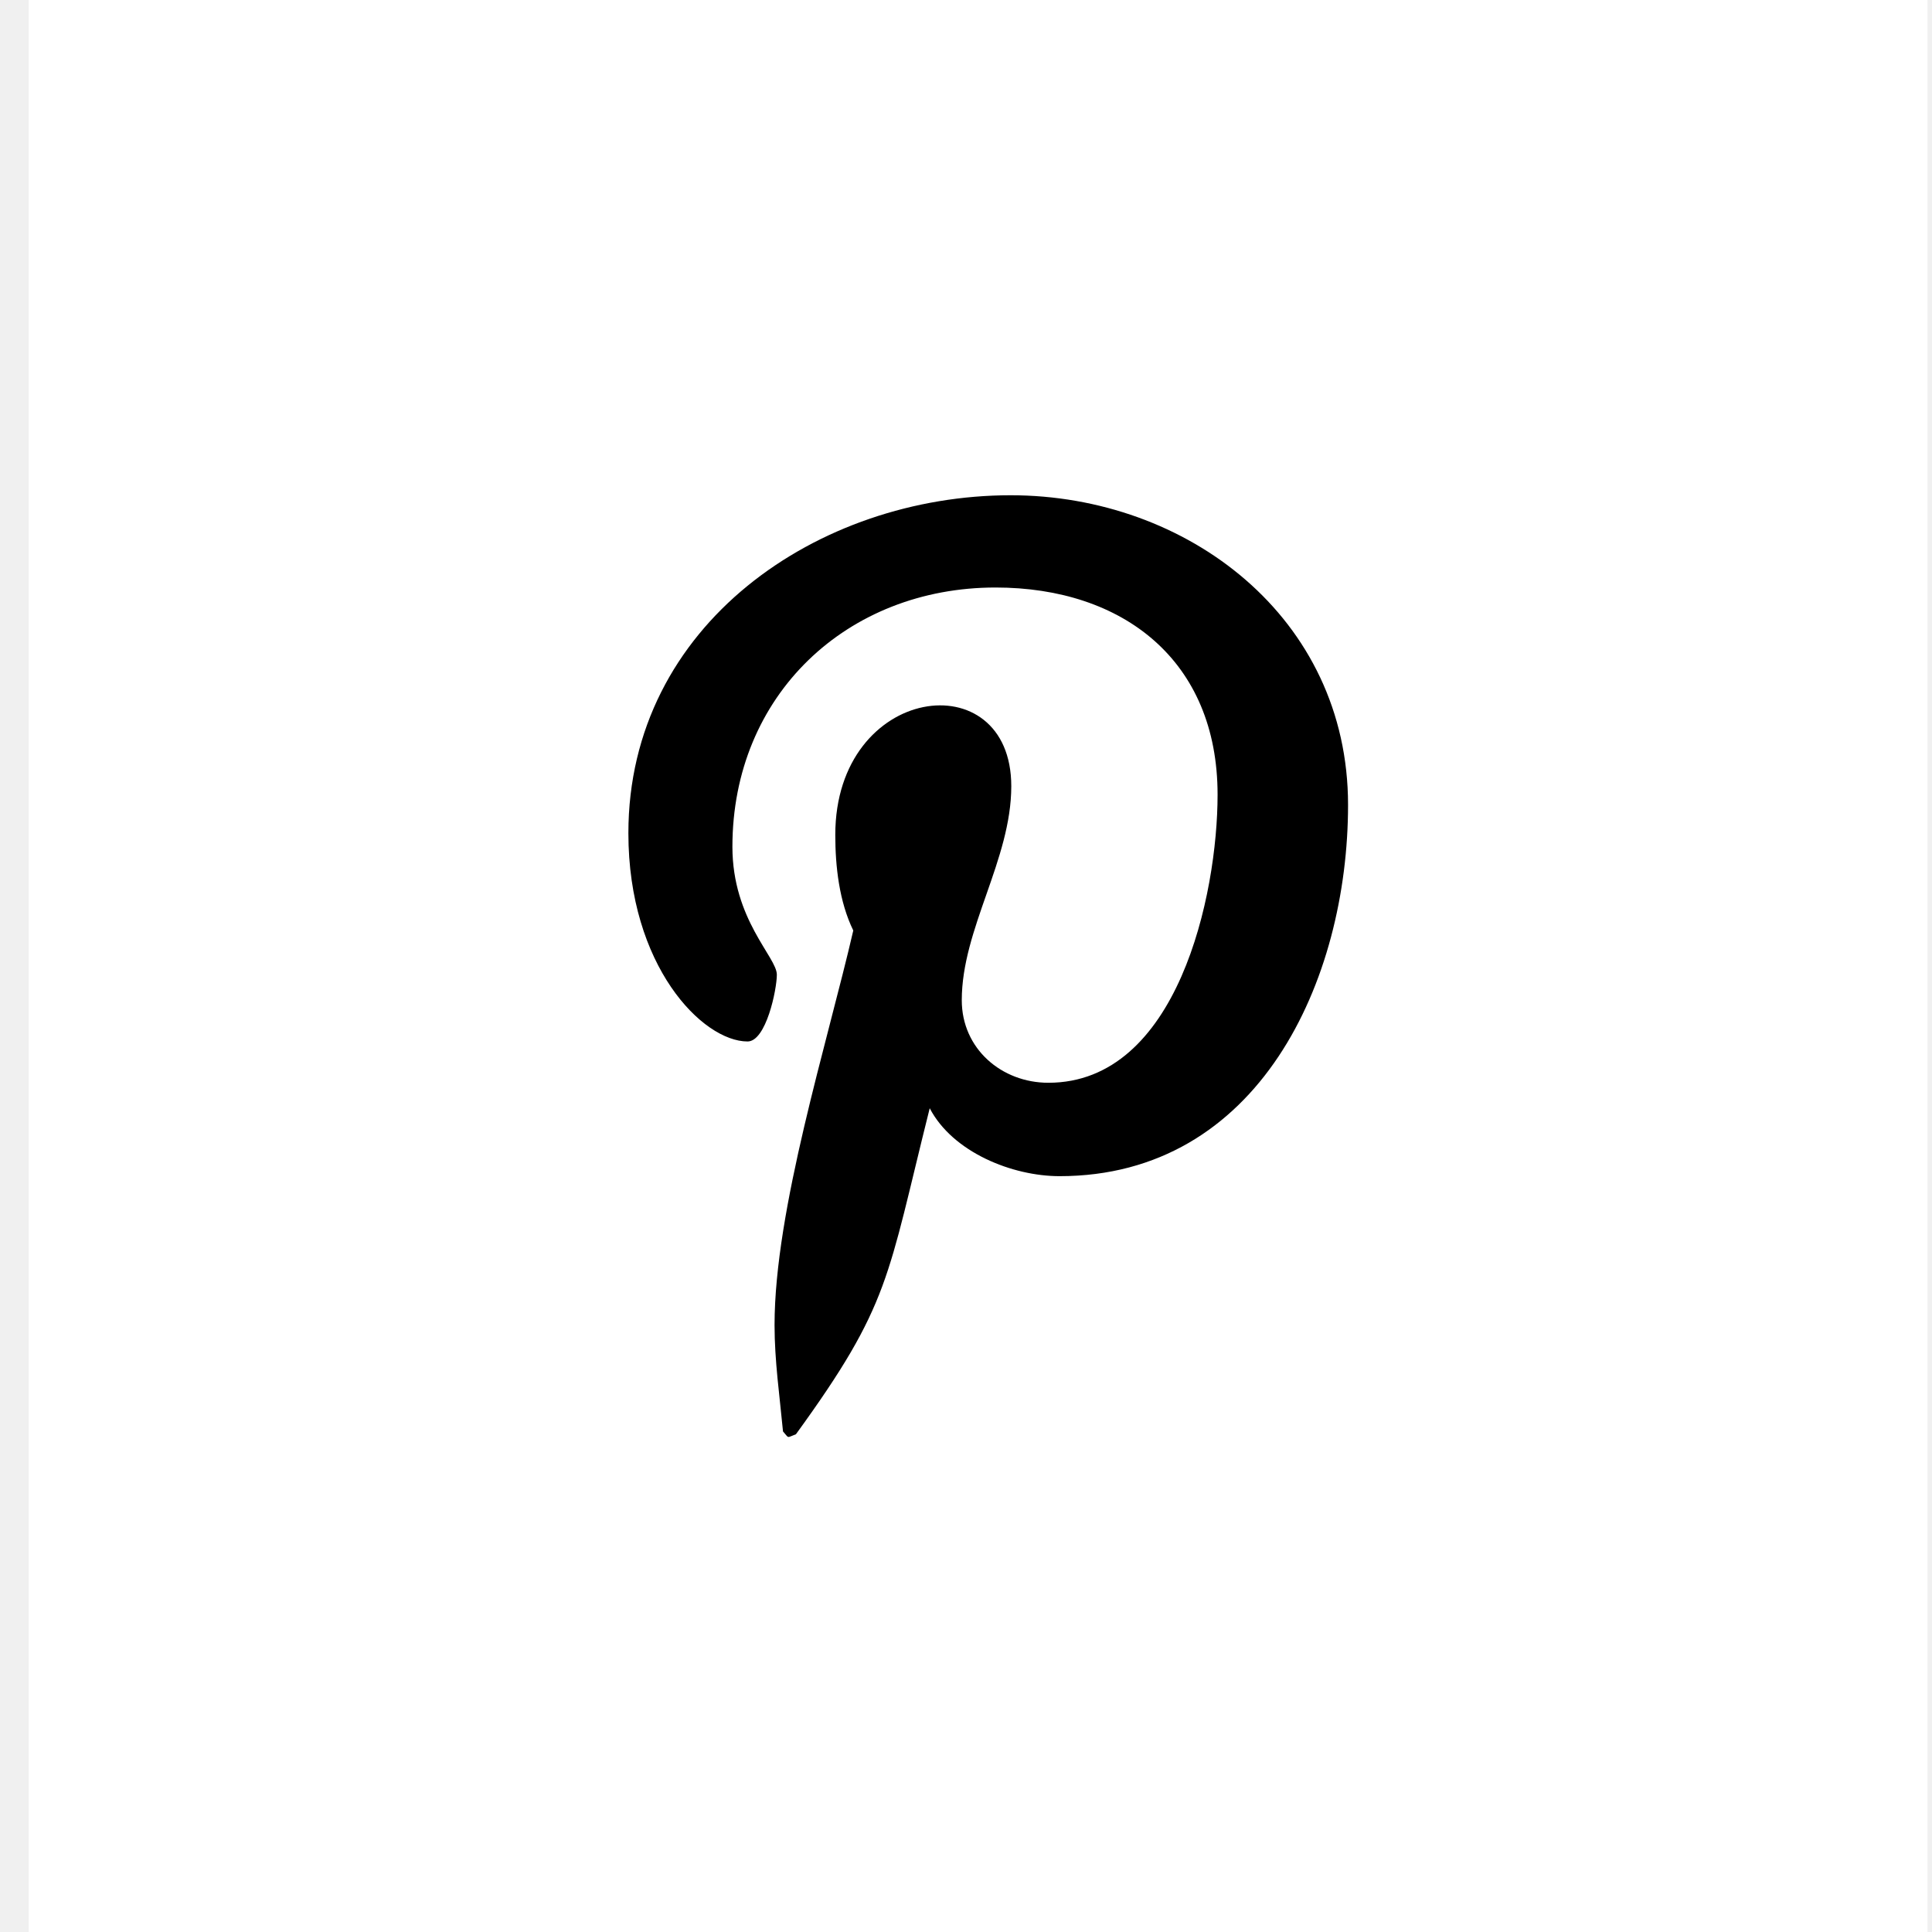
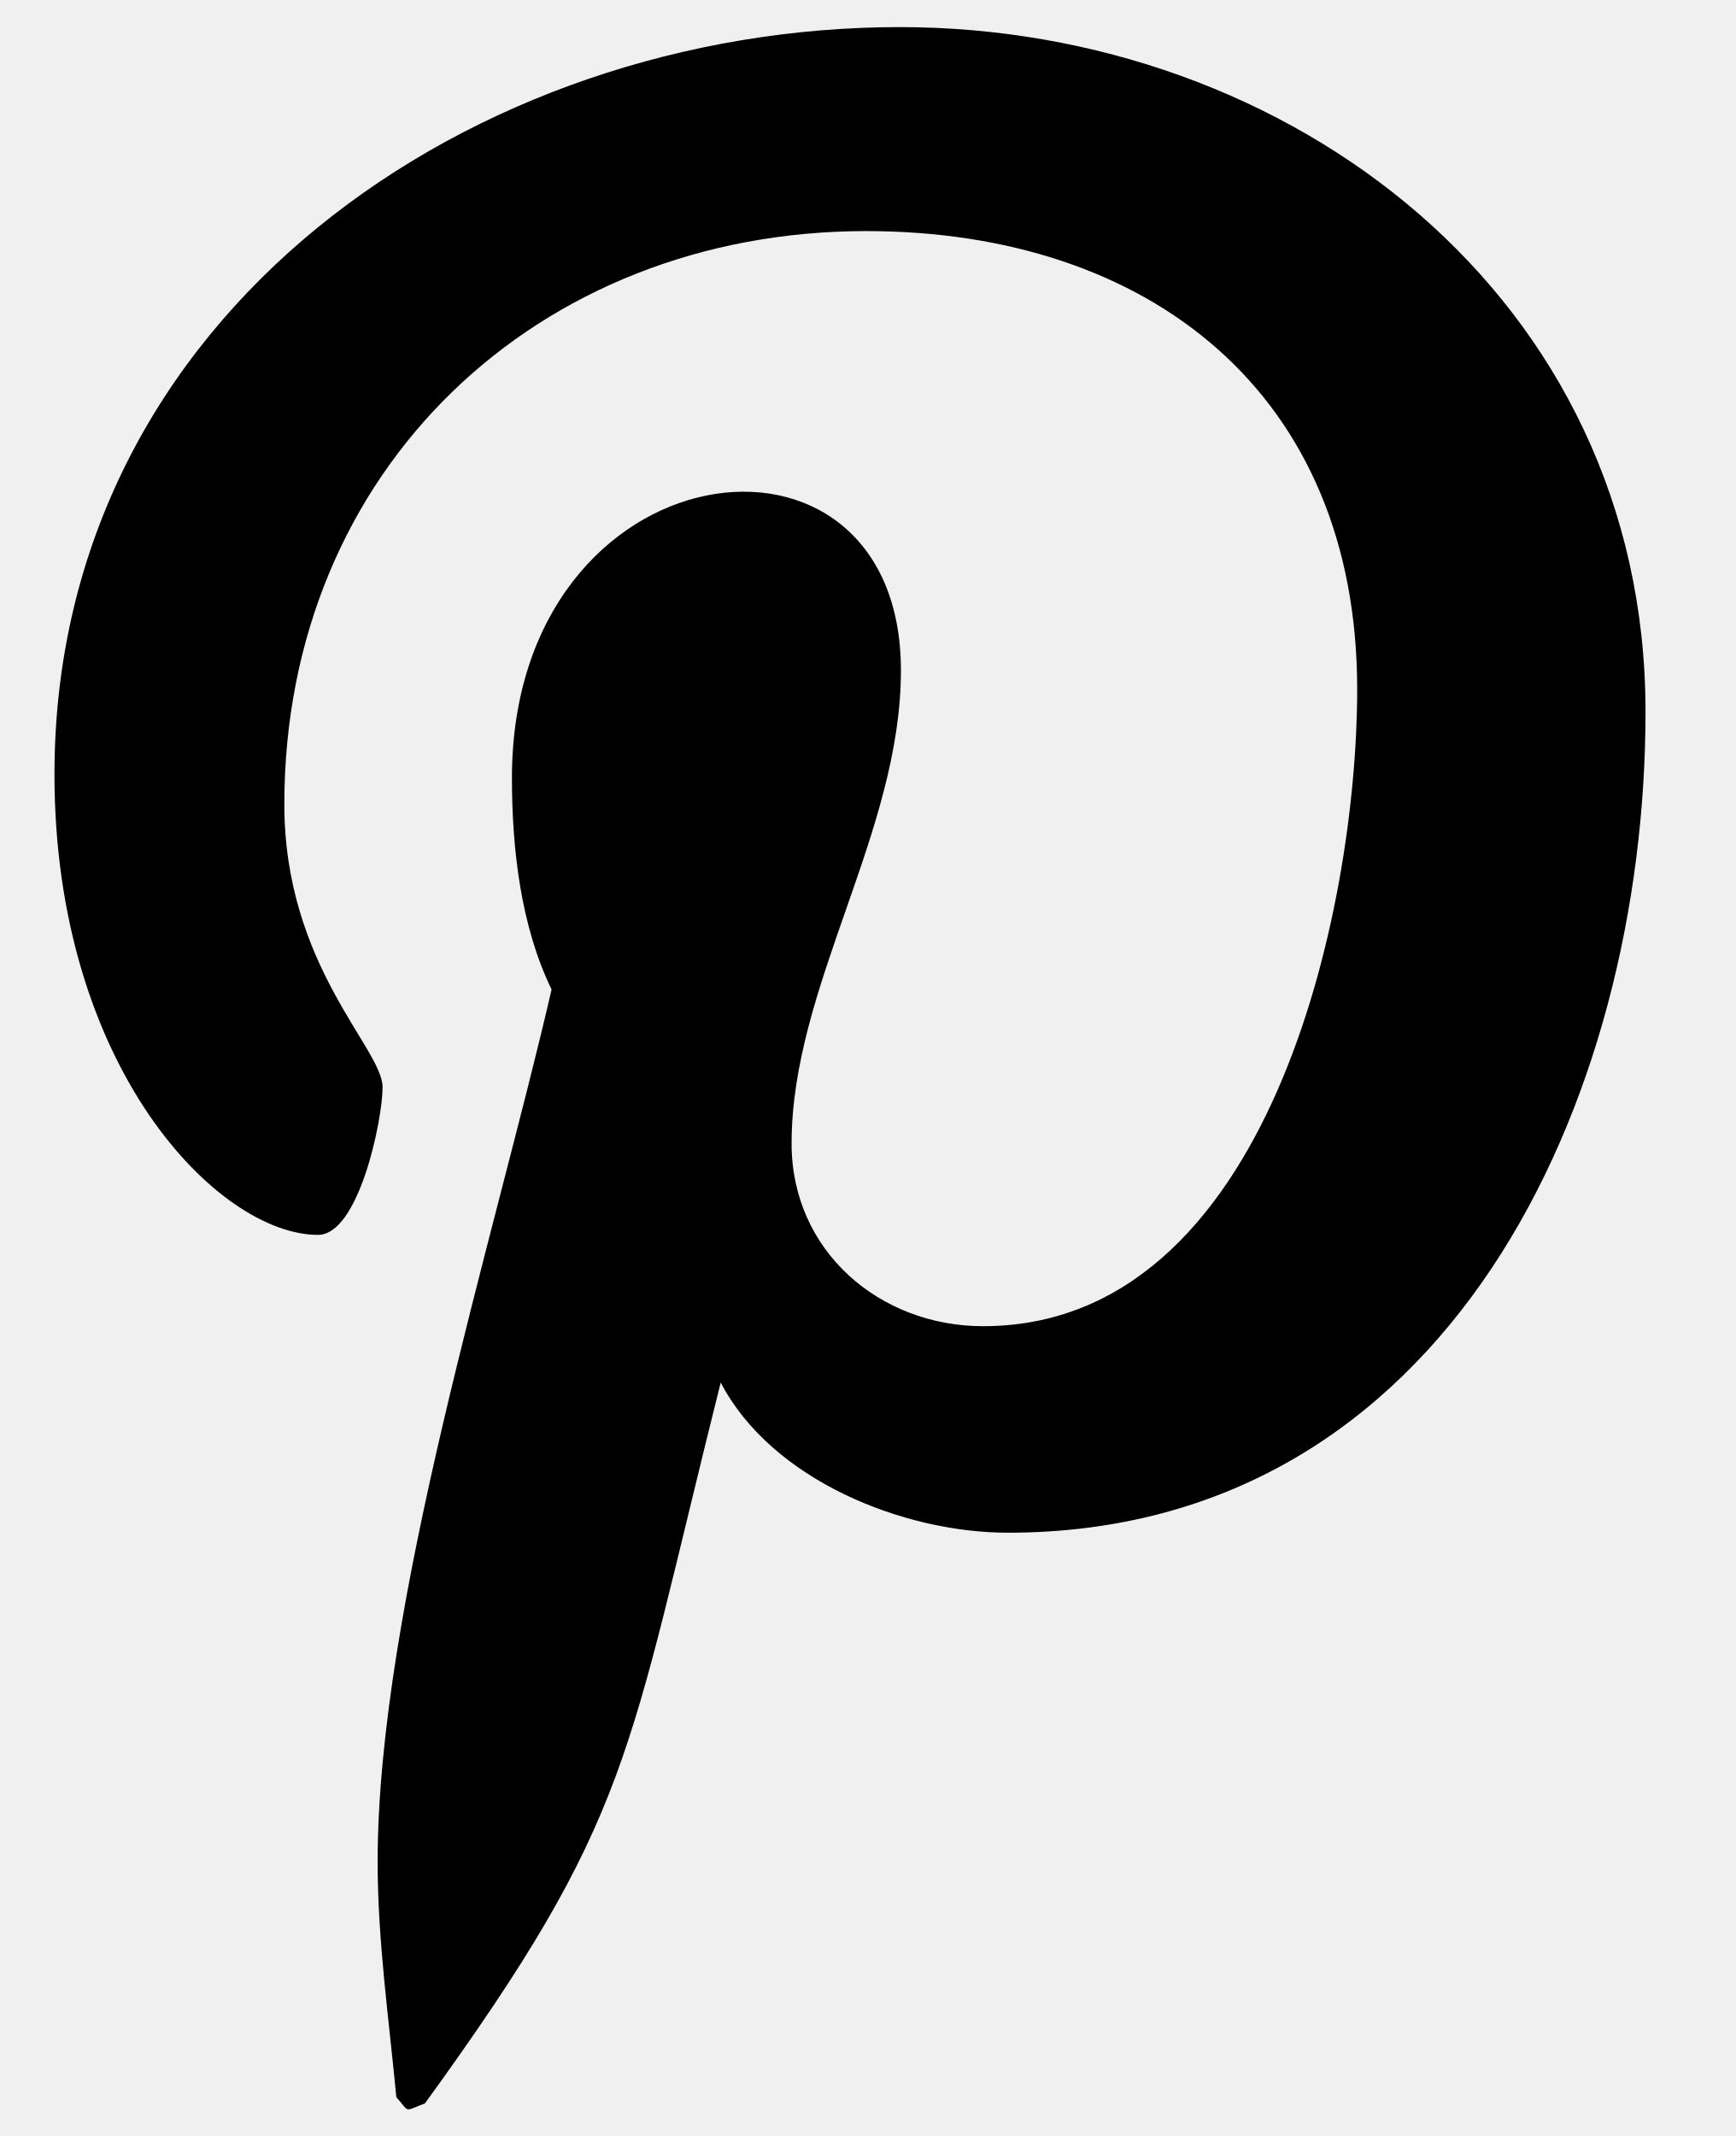
- <svg xmlns="http://www.w3.org/2000/svg" width="32" height="32" viewBox="0 0 32 32" fill="none">
-   <path d="M31.925 0H0.475V32H31.925V0Z" fill="white" />
-   <g clip-path="url(#clip0)">
-     <path d="M16.74 8.203C13.556 8.203 10.408 10.341 10.408 13.8C10.408 16 11.637 17.25 12.382 17.25C12.69 17.25 12.867 16.387 12.867 16.144C12.867 15.853 12.131 15.234 12.131 14.025C12.131 11.512 14.03 9.731 16.489 9.731C18.603 9.731 20.167 10.941 20.167 13.162C20.167 14.822 19.506 17.934 17.364 17.934C16.591 17.934 15.93 17.372 15.93 16.566C15.93 15.384 16.75 14.241 16.75 13.022C16.75 10.953 13.835 11.328 13.835 13.828C13.835 14.353 13.9 14.934 14.133 15.412C13.705 17.269 12.829 20.034 12.829 21.947C12.829 22.538 12.913 23.119 12.969 23.709C13.075 23.828 13.022 23.816 13.183 23.756C14.748 21.6 14.692 21.178 15.399 18.356C15.781 19.087 16.768 19.481 17.55 19.481C20.847 19.481 22.328 16.247 22.328 13.331C22.328 10.228 19.664 8.203 16.74 8.203Z" fill="black" />
-   </g>
-   <defs>
-     <clipPath id="clip0">
-       <rect width="11.919" height="16" fill="white" transform="translate(10.4082 8)" />
-     </clipPath>
-   </defs>
+ <svg xmlns="http://www.w3.org/2000/svg" width="13" height="16" viewBox="0 0 13 16" fill="none">
+   <path d="M6.74 0.203C3.555 0.203 0.408 2.341 0.408 5.8C0.408 8 1.637 9.25 2.382 9.25C2.689 9.25 2.866 8.387 2.866 8.144C2.866 7.853 2.13 7.234 2.13 6.025C2.13 3.513 4.03 1.731 6.488 1.731C8.602 1.731 10.167 2.941 10.167 5.162C10.167 6.822 9.505 9.934 7.364 9.934C6.591 9.934 5.93 9.372 5.93 8.566C5.93 7.384 6.749 6.241 6.749 5.022C6.749 2.953 3.835 3.328 3.835 5.828C3.835 6.353 3.9 6.934 4.132 7.412C3.704 9.269 2.829 12.034 2.829 13.947C2.829 14.537 2.913 15.119 2.969 15.709C3.074 15.828 3.021 15.816 3.183 15.756C4.747 13.6 4.691 13.178 5.399 10.356C5.781 11.088 6.768 11.481 7.55 11.481C10.846 11.481 12.327 8.247 12.327 5.331C12.327 2.228 9.664 0.203 6.74 0.203Z" fill="black" />
</svg>
